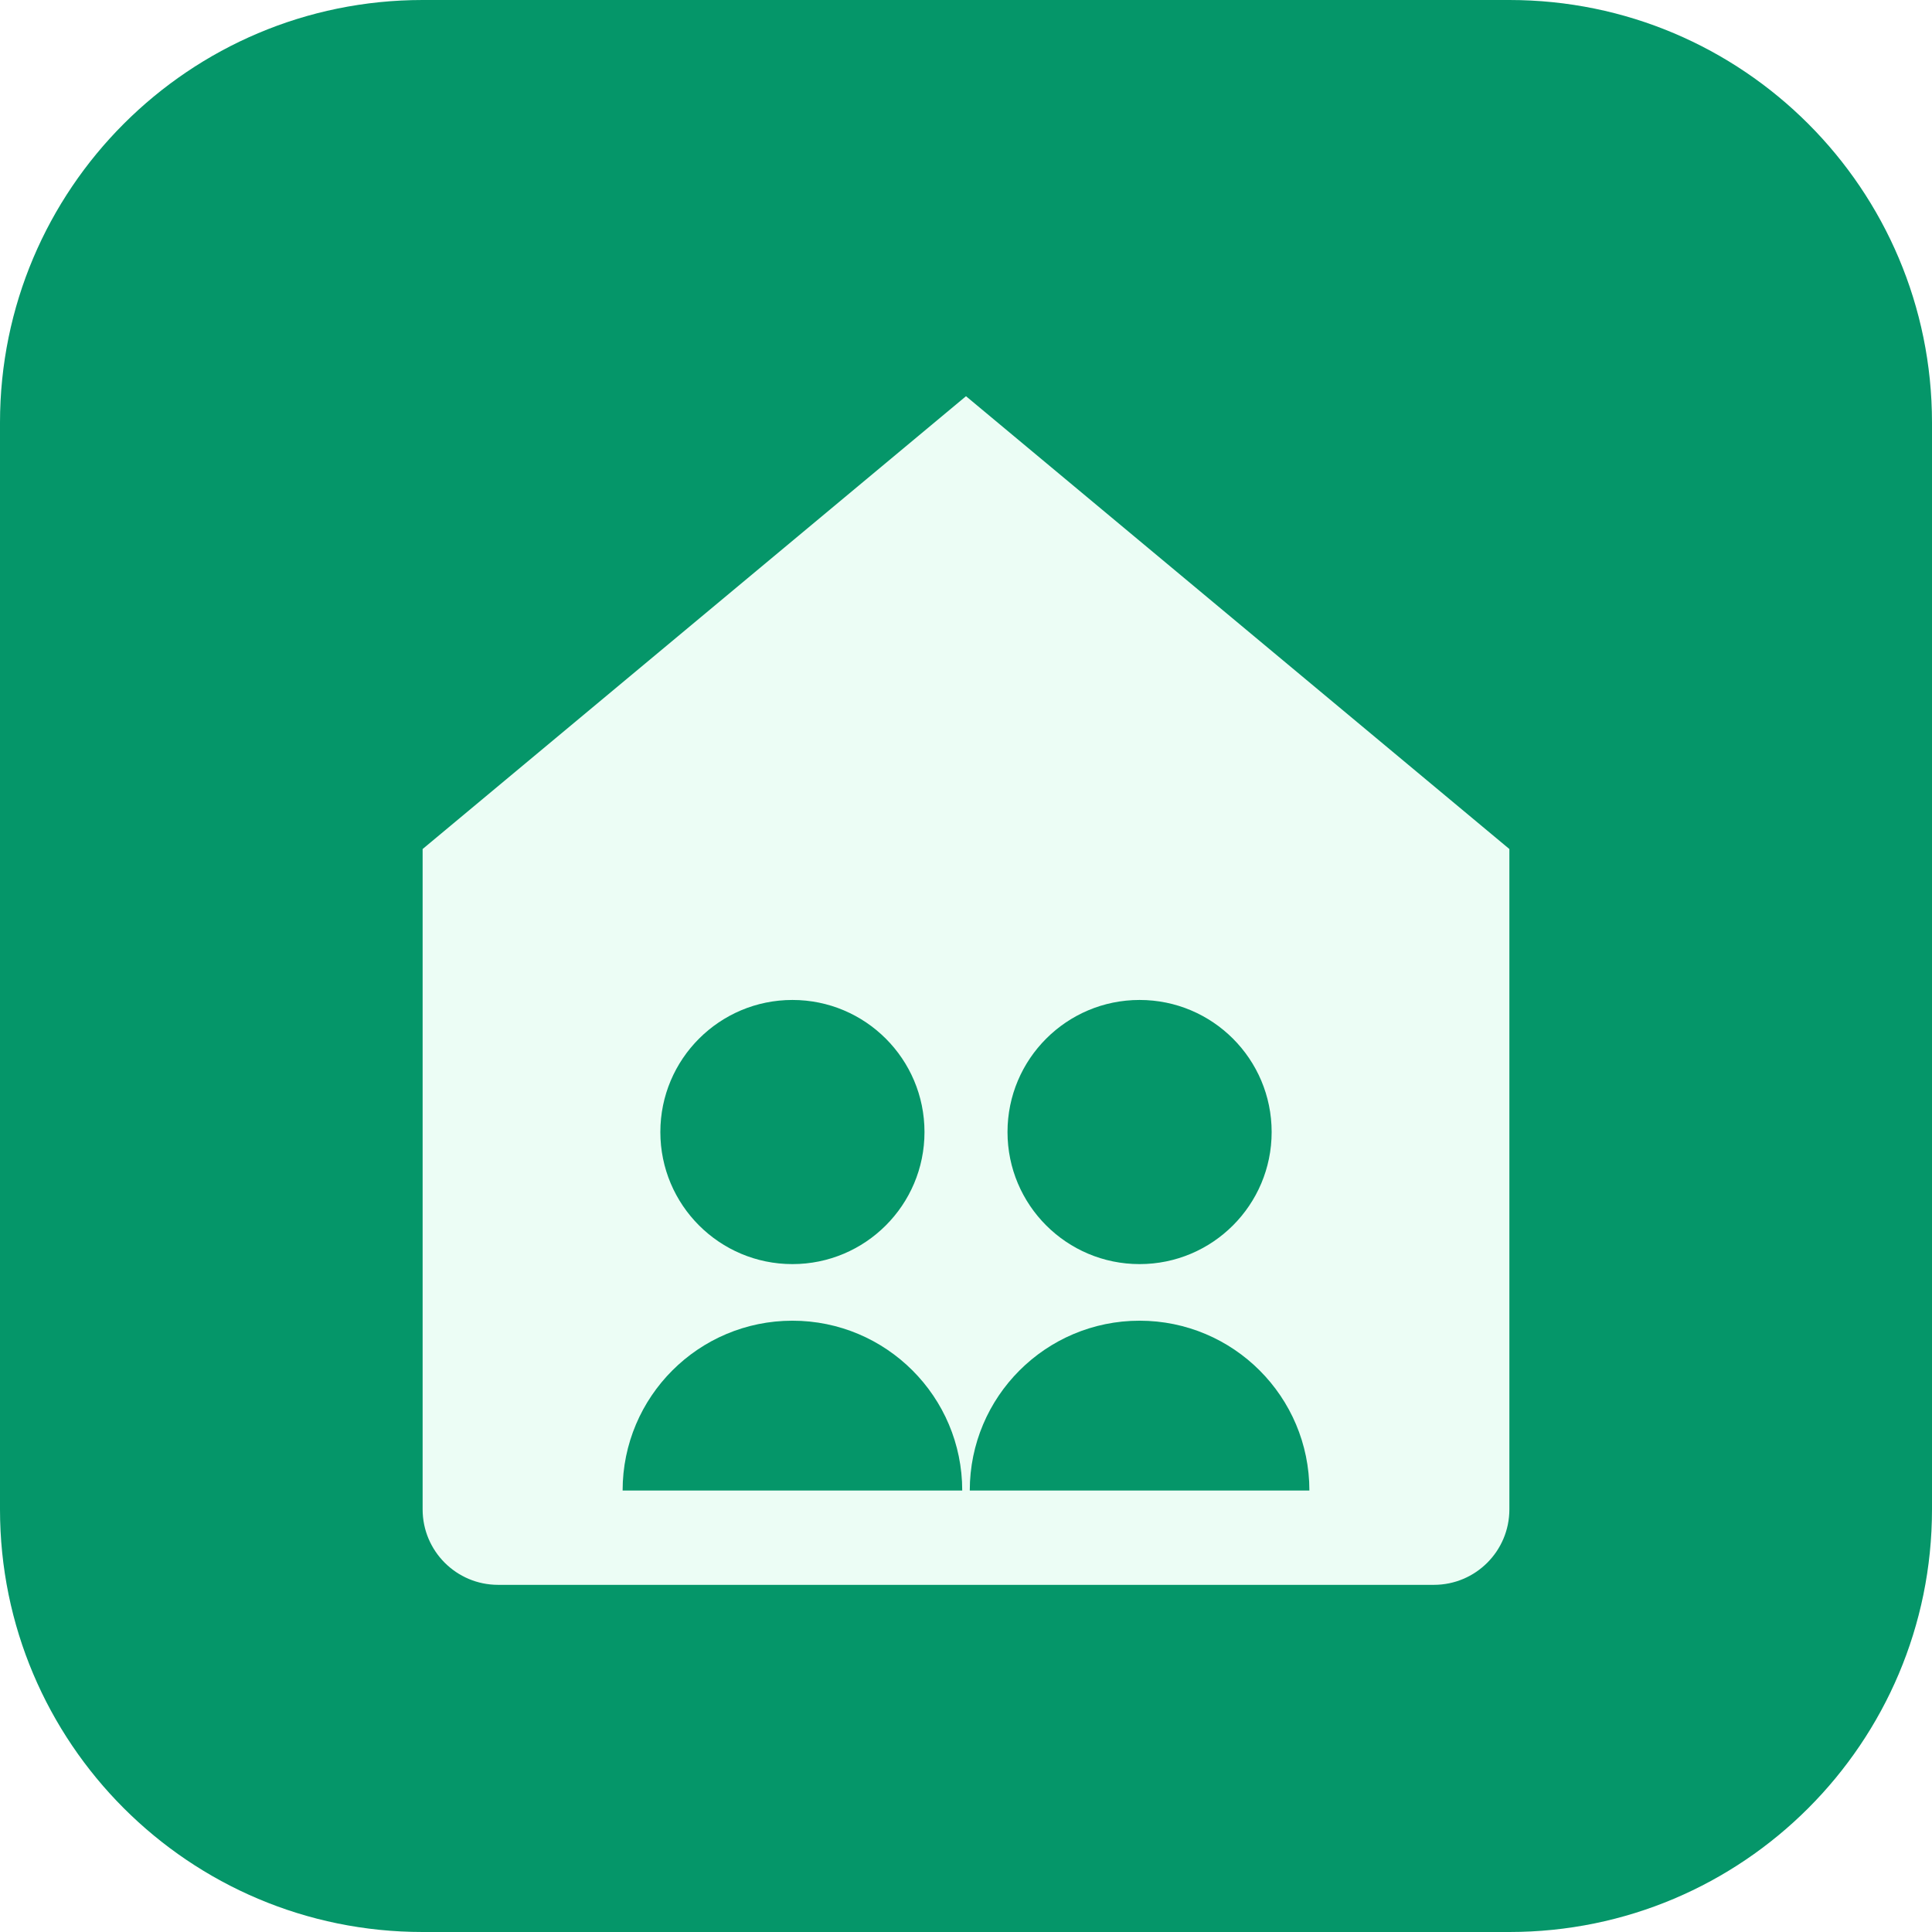
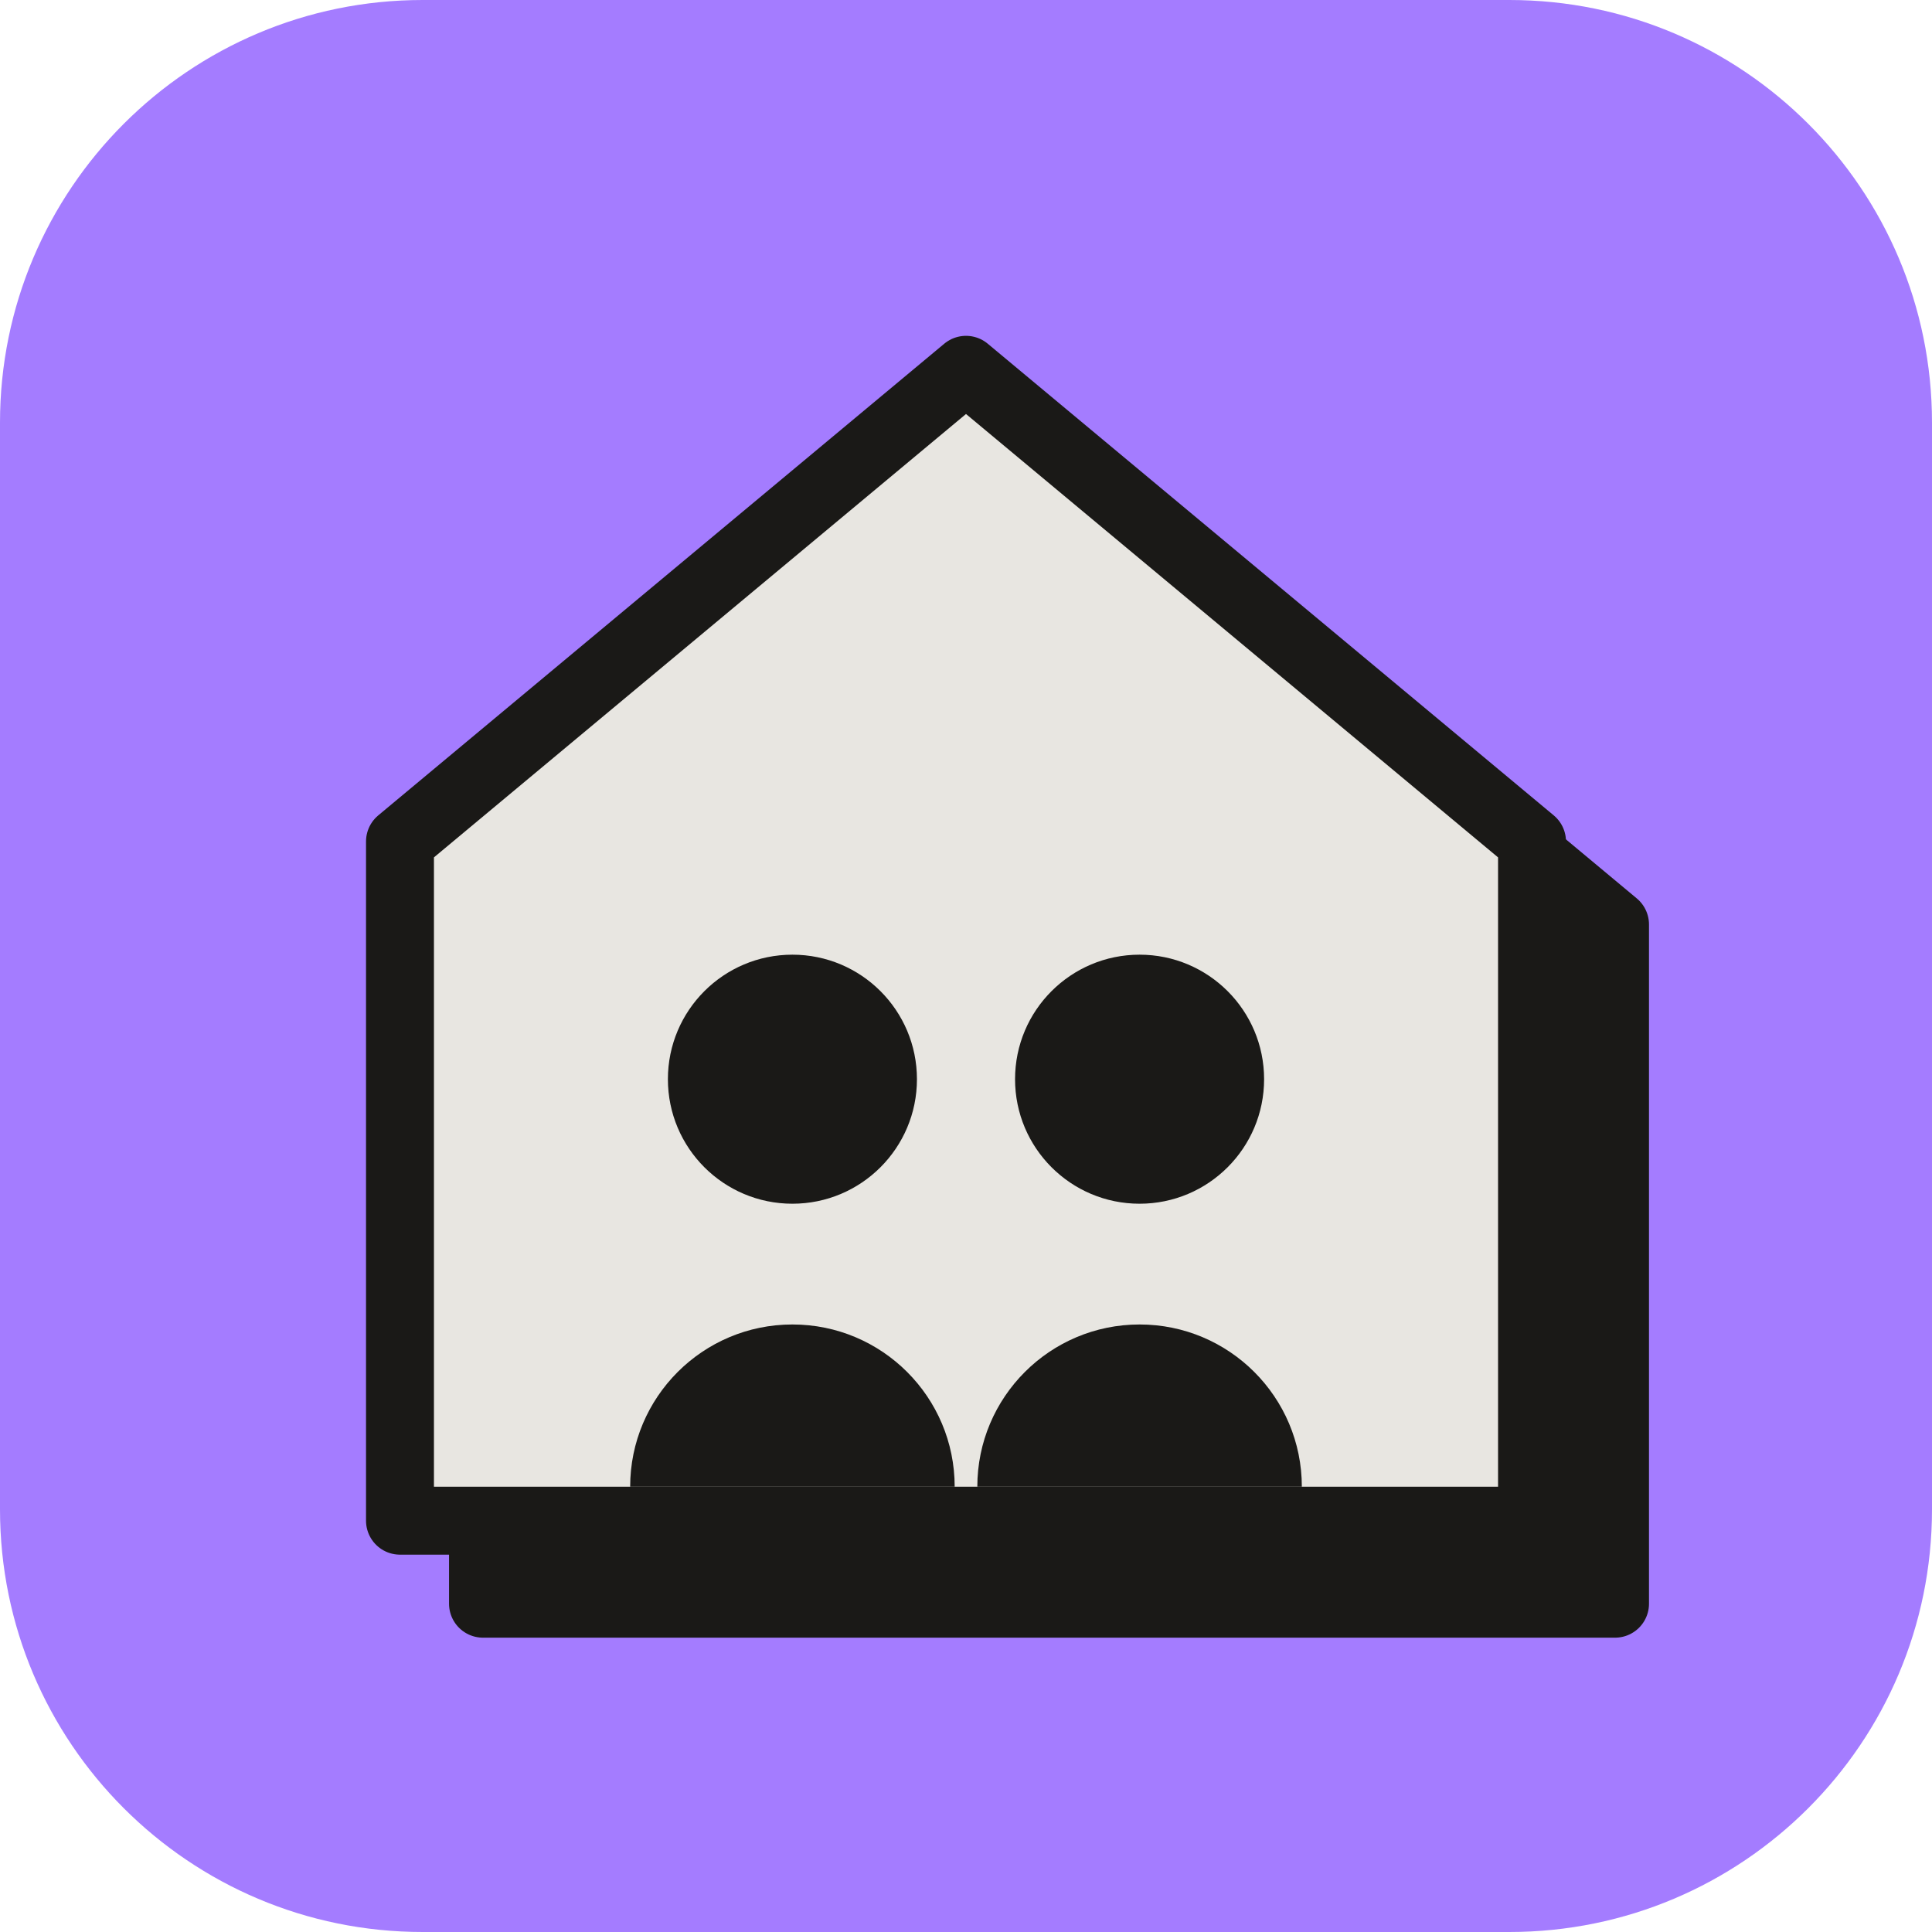
<svg xmlns="http://www.w3.org/2000/svg" viewBox="0 0 1024 1024">
-   <rect width="1024" height="1024" rx="224" fill="#059669" />
-   <path d="M512 210 L800 450 V800 a40 40 0 0 1 -40 40 H264 a40 40 0 0 1 -40 -40 V450 Z" fill="#ecfdf5" />
-   <circle cx="420" cy="600" r="70" fill="#059669" />
-   <circle cx="604" cy="600" r="70" fill="#059669" />
-   <path d="M330 790 a90 90 0 0 1 180 0 Z M514 790 a90 90 0 0 1 180 0 Z" fill="#059669" />
+   <rect width="1024" height="1024" rx="224" fill="#a47cff" />
+   <path d="M512 196 L812 446 V806 H212 V446 Z" transform="translate(44 44)" fill="#1a1917" stroke="#1a1917" stroke-width="36" stroke-linejoin="round" />
+   <path d="M512 196 L812 446 V806 H212 V446 Z" fill="#e8e6e1" stroke="#1a1917" stroke-width="36" stroke-linejoin="round" />
+   <circle cx="420" cy="572" r="66" fill="#1a1917" />
+   <circle cx="604" cy="572" r="66" fill="#1a1917" />
+   <path d="M334 788 a86 86 0 0 1 172 0 Z M518 788 a86 86 0 0 1 172 0 Z" fill="#1a1917" />
</svg>
